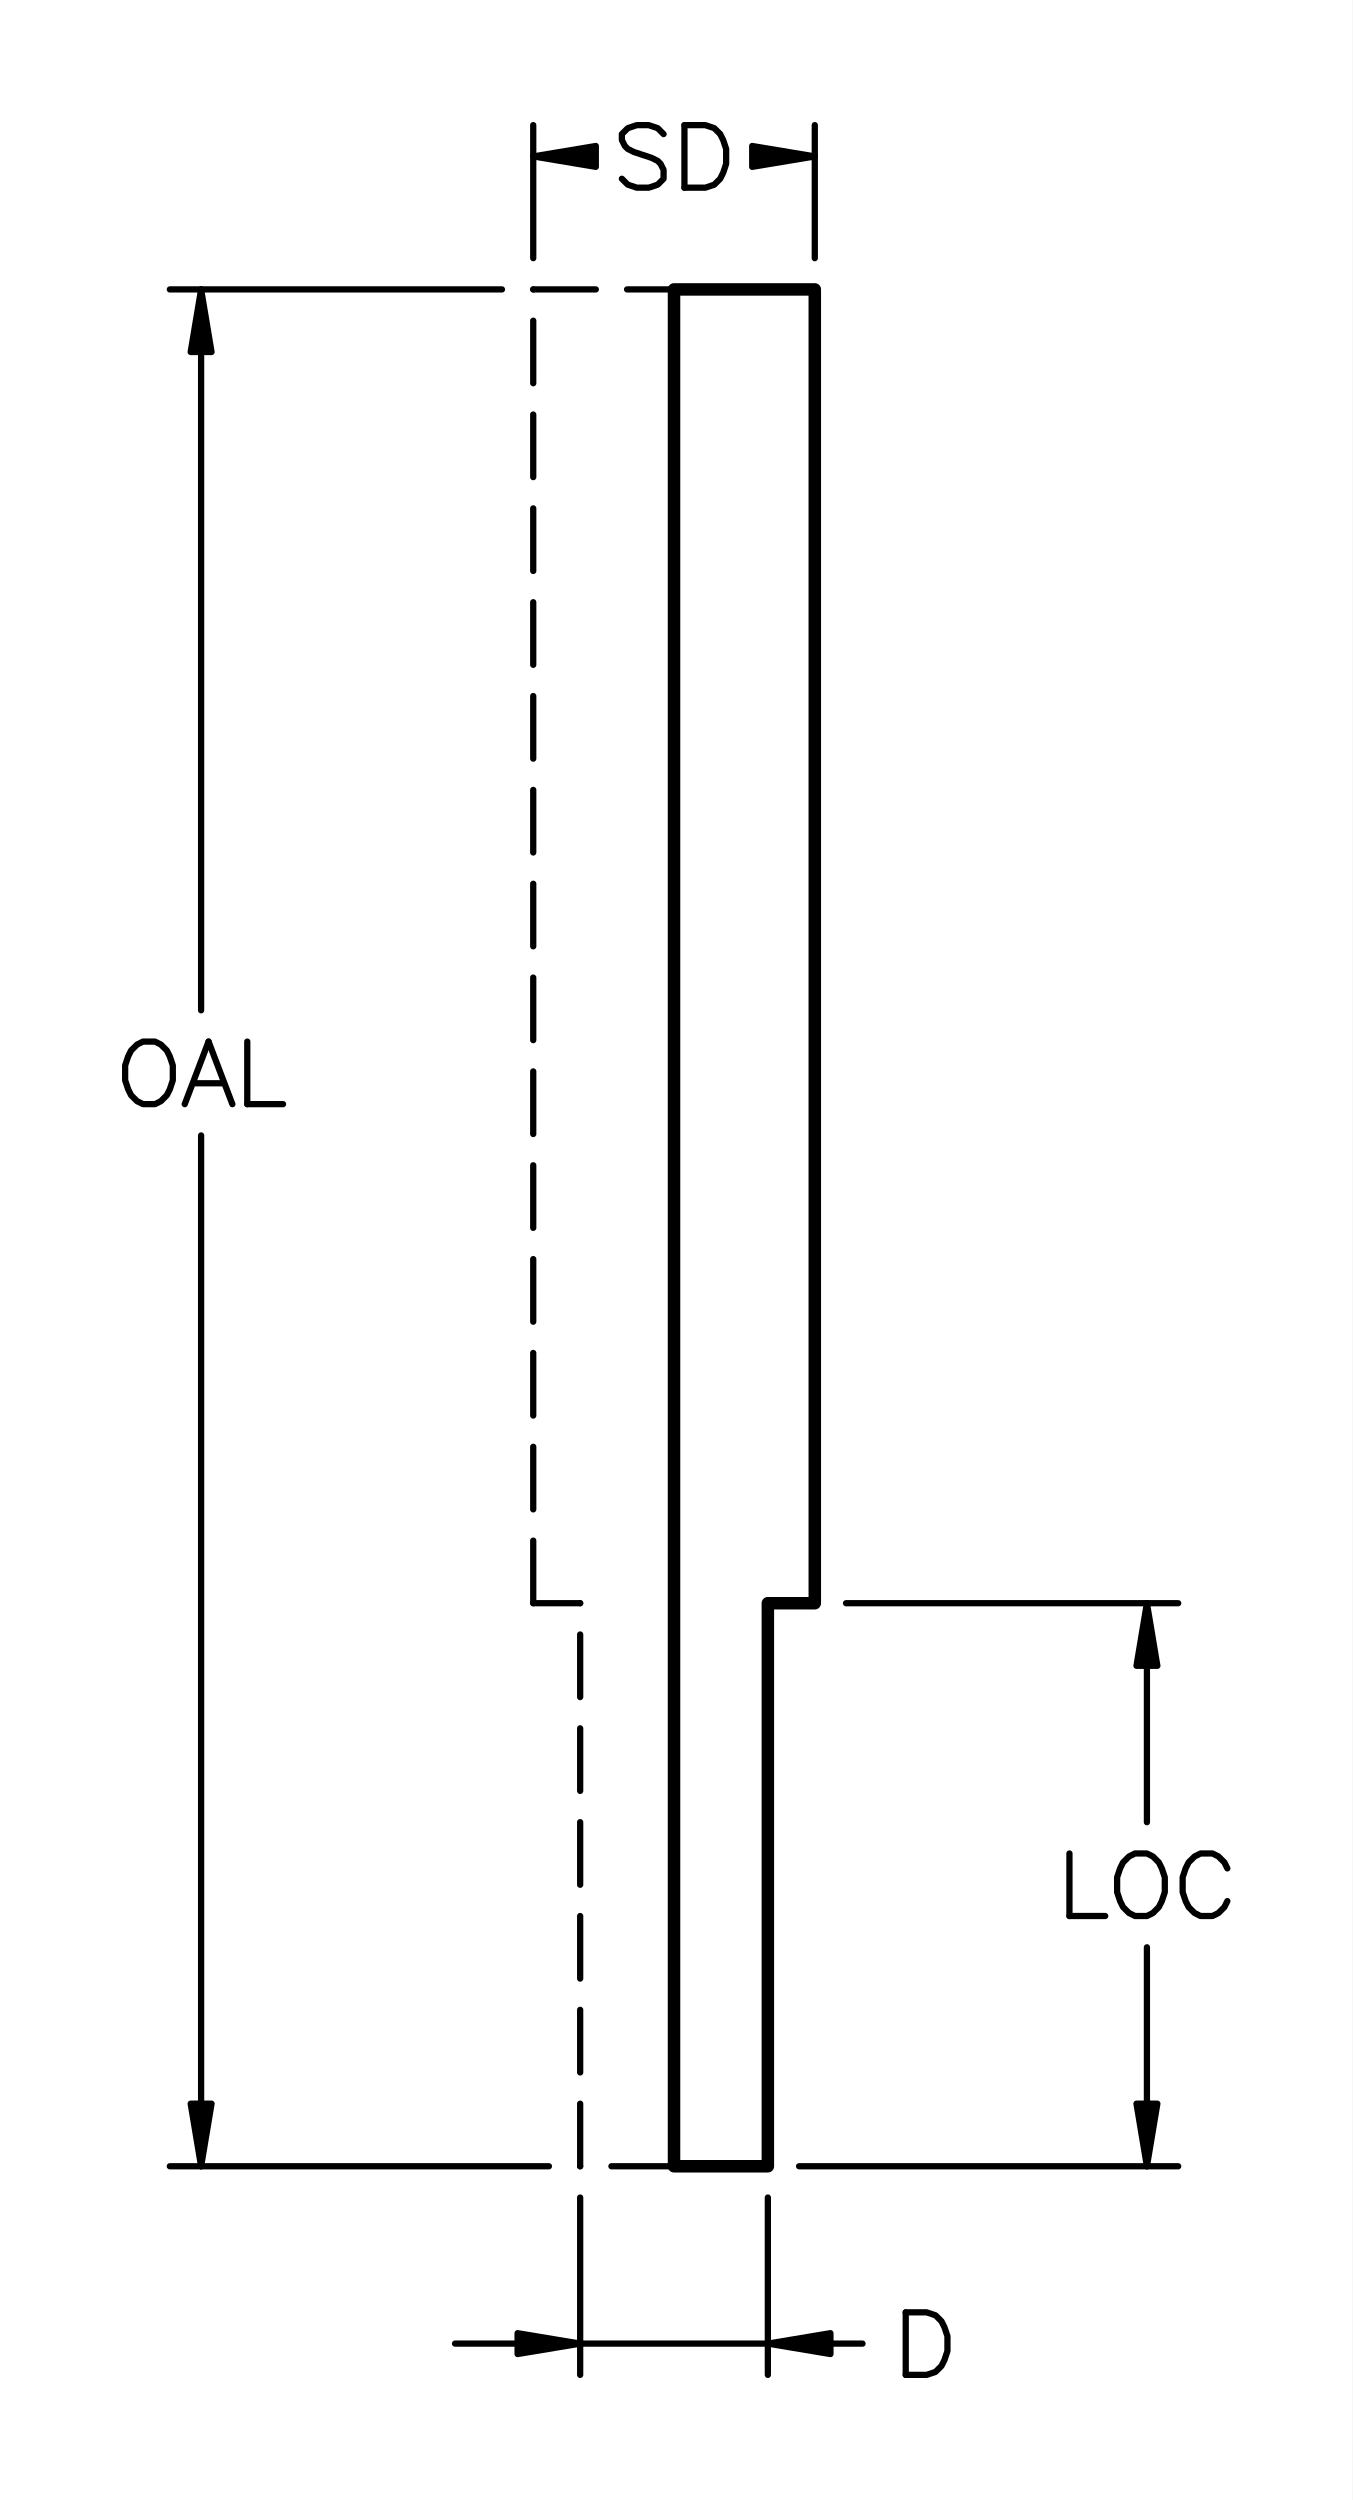
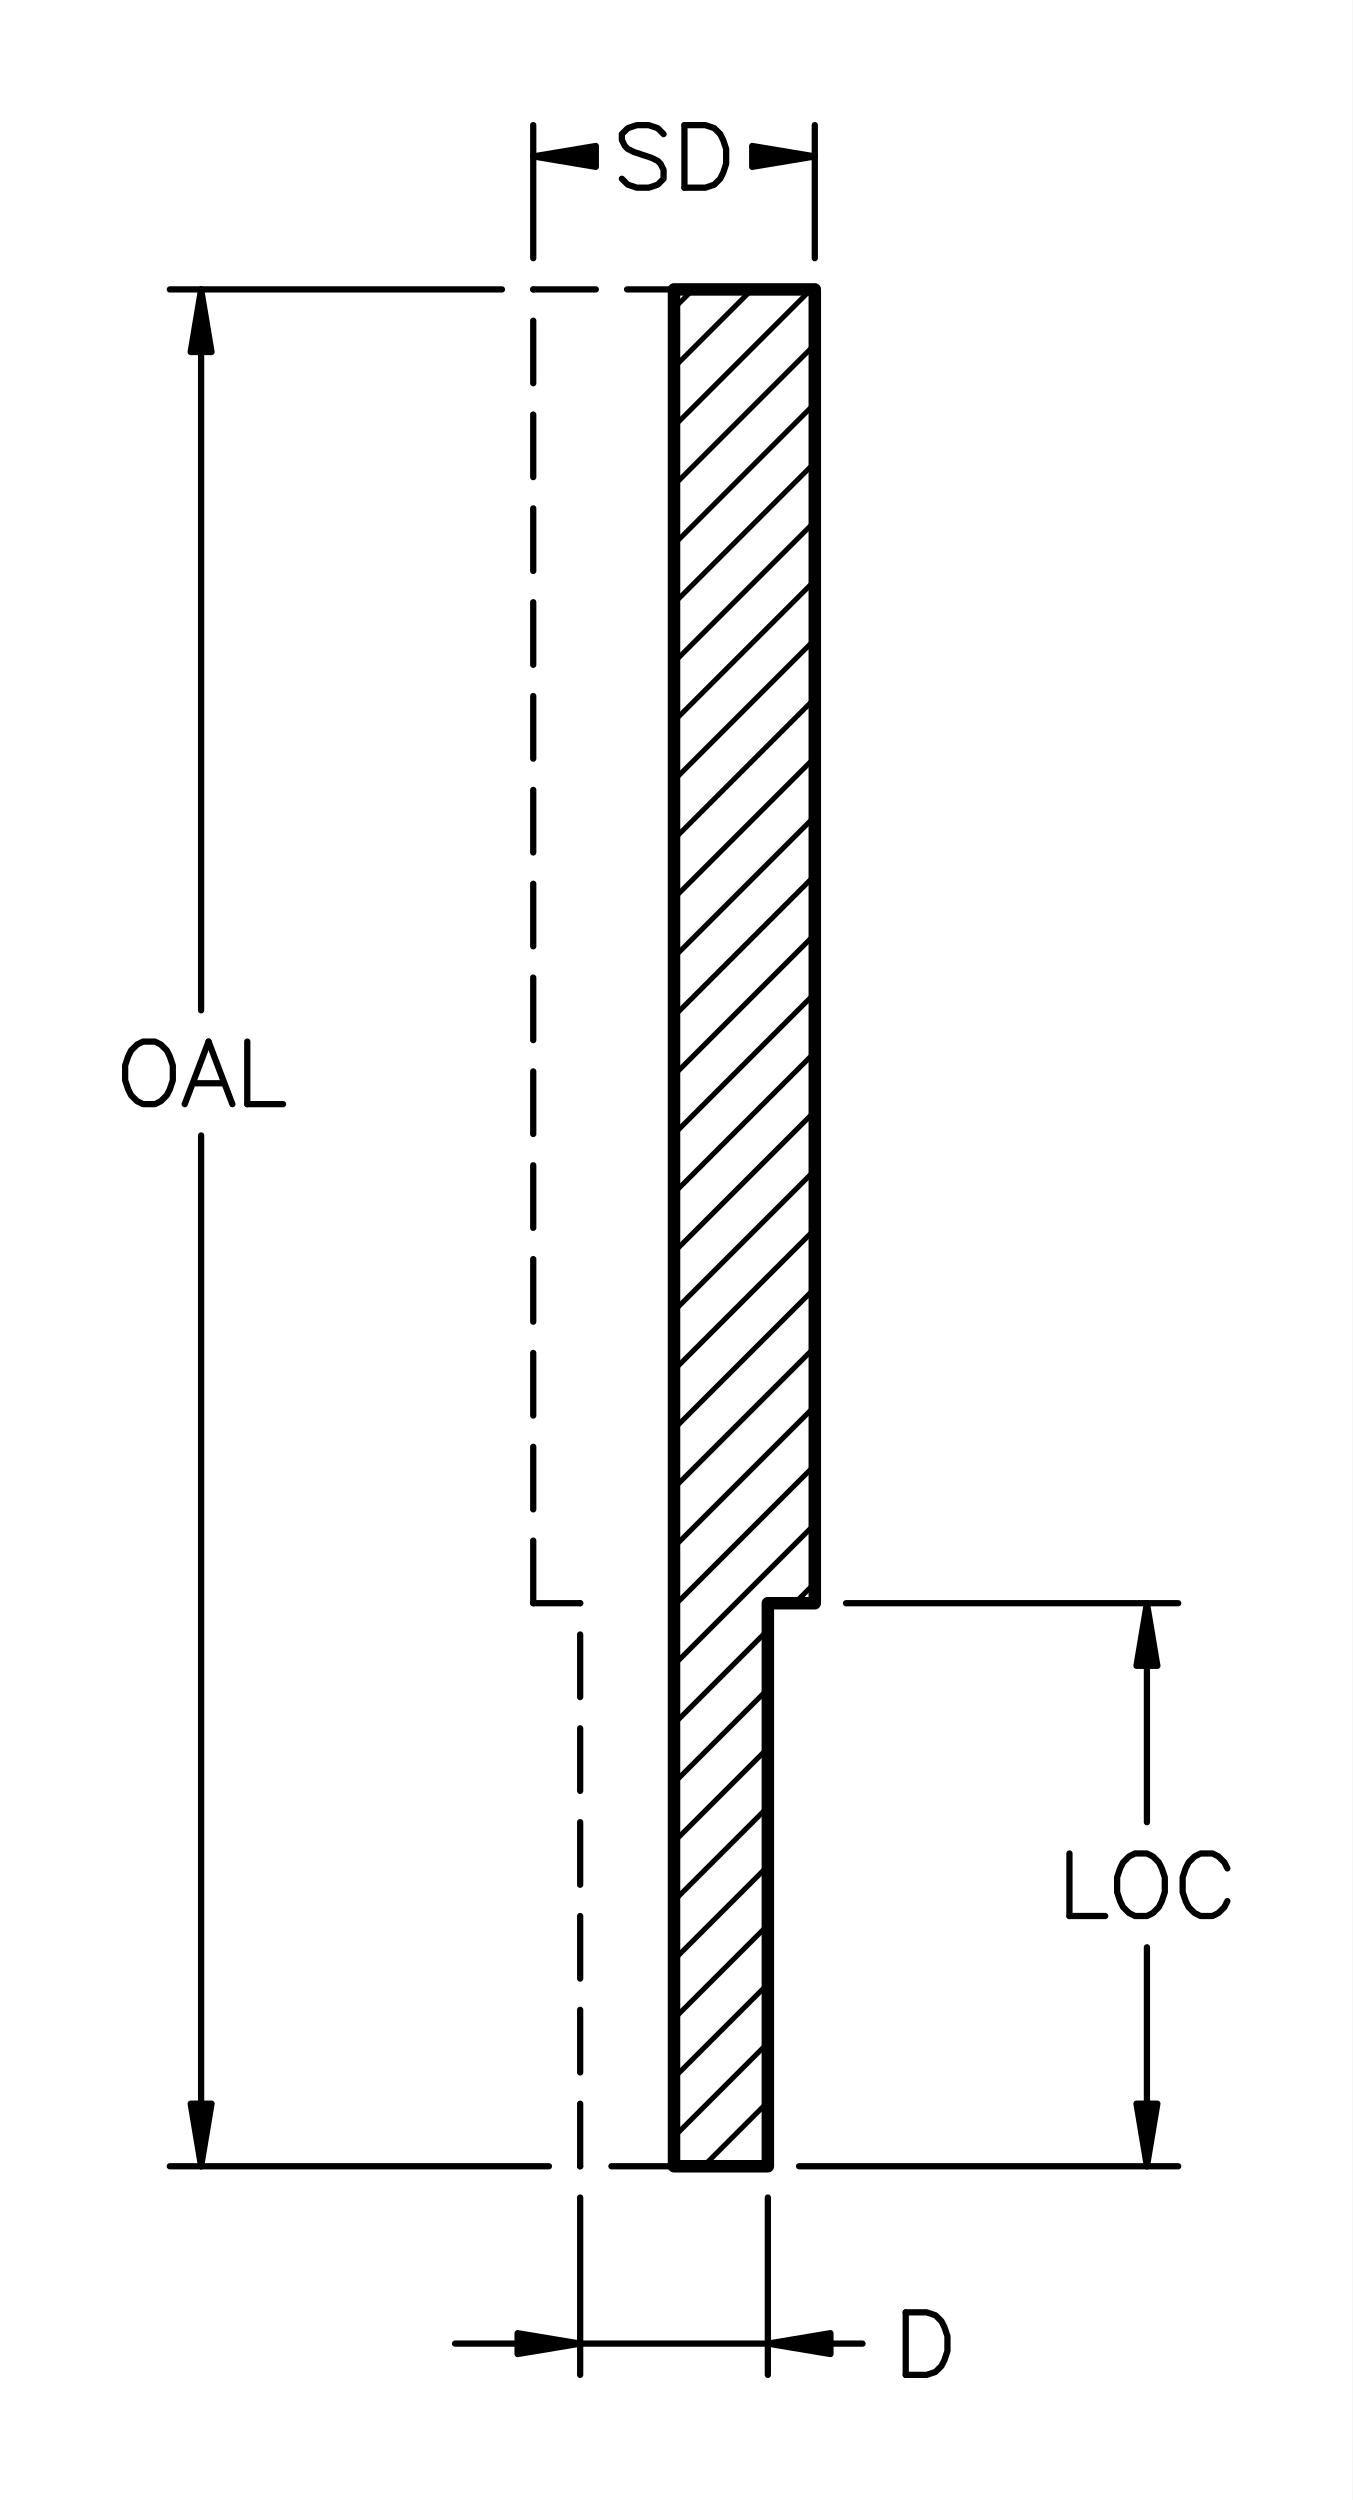
<svg xmlns="http://www.w3.org/2000/svg" width="64.854mm" height="119.882mm" viewBox="-22.804 -73.292 45.758 84.583">
  <rect x="-22.804" y="-73.292" width="45.758" height="84.583" class="paper" fill="white" />
+   <defs>
+     <pattern id="hatch1" patternUnits="userSpaceOnUse" width="1.411" height="1.411" patternTransform="rotate(-45)">
+       <line x1="0" y1="0.706" x2="1.411" y2="0.706" stroke="black" stroke-width="0.176" />
+     </pattern>
+   </defs>
+   <path d="M 0 0 L 3.175 0 L 3.175 -19.05 L 4.763 -19.05 L 4.763 -63.5 L 0 -63.5 L 0 0" class="hatch" fill="url(#hatch1)" stroke="none" />
  <path d="M 0 0 L 3.175 0 L 3.175 -19.05 L 4.763 -19.05 L 4.763 -63.5 L 0 -63.5 L 0 0" class="ink" fill="none" stroke="black" stroke-width="0.423" stroke-linecap="round" stroke-linejoin="round" />
  <path d="M 0 0 L -3.175 0" class="ink" fill="none" stroke="black" stroke-dasharray="2.117 1.058" stroke-width="0.212" stroke-linecap="round" stroke-linejoin="round" />
  <path d="M -3.175 0 L -3.175 -19.05" class="ink" fill="none" stroke="black" stroke-dasharray="2.117 1.058" stroke-width="0.212" stroke-linecap="round" stroke-linejoin="round" />
  <path d="M -3.175 -19.05 L -4.763 -19.05" class="ink" fill="none" stroke="black" stroke-dasharray="2.117 1.058" stroke-width="0.212" stroke-linecap="round" stroke-linejoin="round" />
  <path d="M -4.763 -19.05 L -4.763 -63.5" class="ink" fill="none" stroke="black" stroke-dasharray="2.117 1.058" stroke-width="0.212" stroke-linecap="round" stroke-linejoin="round" />
  <path d="M -4.763 -63.5 L 0 -63.5" class="ink" fill="none" stroke="black" stroke-dasharray="2.117 1.058" stroke-width="0.212" stroke-linecap="round" stroke-linejoin="round" />
  <path d="M -3.175 1.058 L -3.175 7.058" class="ink" fill="none" stroke="black" stroke-width="0.212" stroke-linecap="round" stroke-linejoin="round" />
  <path d="M 3.175 1.058 L 3.175 7.058" class="ink" fill="none" stroke="black" stroke-width="0.212" stroke-linecap="round" stroke-linejoin="round" />
  <path d="M -7.408 6 L 6.378 6" class="ink" fill="none" stroke="black" stroke-width="0.212" stroke-linecap="round" stroke-linejoin="round" />
  <path d="M -3.175 6 L -5.292 6.353 L -5.292 5.647 L -3.175 6" class="ink solid" fill="black" stroke="black" stroke-width="0.212" stroke-linecap="round" stroke-linejoin="round" />
  <path d="M 3.175 6 L 5.292 5.647 L 5.292 6.353 L 3.175 6" class="ink solid" fill="black" stroke="black" stroke-width="0.212" stroke-linecap="round" stroke-linejoin="round" />
  <g>
    <rect x="5.723" y="2.825" width="5.644" height="6.35" fill="none" pointer-events="all" />
    <path d="M 7.84 4.942 L 7.84 7.058" class="ink" fill="none" stroke="black" stroke-width="0.212" stroke-linecap="round" stroke-linejoin="round" />
    <path d="M 7.84 4.942 L 8.546 4.942 L 8.848 5.043 L 9.049 5.244 L 9.15 5.446 L 9.251 5.748 L 9.251 6.252 L 9.15 6.554 L 9.049 6.756 L 8.848 6.957 L 8.546 7.058 L 7.84 7.058" class="ink" fill="none" stroke="black" stroke-width="0.212" stroke-linecap="round" stroke-linejoin="round" />
  </g>
  <path d="M 4.233 0 L 17.058 0" class="ink" fill="none" stroke="black" stroke-width="0.212" stroke-linecap="round" stroke-linejoin="round" />
  <path d="M 5.821 -19.05 L 17.058 -19.05" class="ink" fill="none" stroke="black" stroke-width="0.212" stroke-linecap="round" stroke-linejoin="round" />
  <path d="M 16 0 L 16 -7.408" class="ink" fill="none" stroke="black" stroke-width="0.212" stroke-linecap="round" stroke-linejoin="round" />
  <path d="M 16 -11.642 L 16 -19.05" class="ink" fill="none" stroke="black" stroke-width="0.212" stroke-linecap="round" stroke-linejoin="round" />
  <path d="M 16 0 L 15.647 -2.117 L 16.353 -2.117 L 16 0" class="ink solid" fill="black" stroke="black" stroke-width="0.212" stroke-linecap="round" stroke-linejoin="round" />
  <path d="M 16 -19.05 L 16.353 -16.933 L 15.647 -16.933 L 16 -19.05" class="ink solid" fill="black" stroke="black" stroke-width="0.212" stroke-linecap="round" stroke-linejoin="round" />
  <g>
    <rect x="11.263" y="-12.7" width="9.575" height="6.35" fill="none" pointer-events="all" />
    <path d="M 13.379 -10.583 L 13.379 -8.467" class="ink" fill="none" stroke="black" stroke-width="0.212" stroke-linecap="round" stroke-linejoin="round" />
    <path d="M 13.379 -8.467 L 14.589 -8.467" class="ink" fill="none" stroke="black" stroke-width="0.212" stroke-linecap="round" stroke-linejoin="round" />
    <path d="M 15.597 -10.583 L 15.395 -10.482 L 15.194 -10.281 L 15.093 -10.079 L 14.992 -9.777 L 14.992 -9.273 L 15.093 -8.971 L 15.194 -8.769 L 15.395 -8.568 L 15.597 -8.467 L 16 -8.467 L 16.202 -8.568 L 16.403 -8.769 L 16.504 -8.971 L 16.605 -9.273 L 16.605 -9.777 L 16.504 -10.079 L 16.403 -10.281 L 16.202 -10.482 L 16 -10.583 L 15.597 -10.583" class="ink" fill="none" stroke="black" stroke-width="0.212" stroke-linecap="round" stroke-linejoin="round" />
    <path d="M 18.721 -10.079 L 18.621 -10.281 L 18.419 -10.482 L 18.218 -10.583 L 17.814 -10.583 L 17.613 -10.482 L 17.411 -10.281 L 17.31 -10.079 L 17.209 -9.777 L 17.209 -9.273 L 17.31 -8.971 L 17.411 -8.769 L 17.613 -8.568 L 17.814 -8.467 L 18.218 -8.467 L 18.419 -8.568 L 18.621 -8.769 L 18.721 -8.971" class="ink" fill="none" stroke="black" stroke-width="0.212" stroke-linecap="round" stroke-linejoin="round" />
  </g>
  <path d="M -4.233 0 L -17.058 0" class="ink" fill="none" stroke="black" stroke-width="0.212" stroke-linecap="round" stroke-linejoin="round" />
  <path d="M -5.821 -63.5 L -17.058 -63.5" class="ink" fill="none" stroke="black" stroke-width="0.212" stroke-linecap="round" stroke-linejoin="round" />
  <path d="M -16 0 L -16 -34.877" class="ink" fill="none" stroke="black" stroke-width="0.212" stroke-linecap="round" stroke-linejoin="round" />
  <path d="M -16 -39.111 L -16 -63.5" class="ink" fill="none" stroke="black" stroke-width="0.212" stroke-linecap="round" stroke-linejoin="round" />
  <path d="M -16 0 L -16.353 -2.117 L -15.647 -2.117 L -16 0" class="ink solid" fill="black" stroke="black" stroke-width="0.212" stroke-linecap="round" stroke-linejoin="round" />
  <path d="M -16 -63.5 L -15.647 -61.383 L -16.353 -61.383 L -16 -63.5" class="ink solid" fill="black" stroke="black" stroke-width="0.212" stroke-linecap="round" stroke-linejoin="round" />
  <g>
    <rect x="-20.687" y="-40.169" width="9.575" height="6.35" fill="none" pointer-events="all" />
    <path d="M -17.965 -38.052 L -18.167 -37.951 L -18.369 -37.75 L -18.469 -37.548 L -18.57 -37.246 L -18.57 -36.742 L -18.469 -36.44 L -18.369 -36.238 L -18.167 -36.036 L -17.965 -35.935 L -17.562 -35.935 L -17.361 -36.036 L -17.159 -36.238 L -17.058 -36.44 L -16.957 -36.742 L -16.957 -37.246 L -17.058 -37.548 L -17.159 -37.75 L -17.361 -37.951 L -17.562 -38.052 L -17.965 -38.052" class="ink" fill="none" stroke="black" stroke-width="0.212" stroke-linecap="round" stroke-linejoin="round" />
    <path d="M -15.748 -38.052 L -16.554 -35.935" class="ink" fill="none" stroke="black" stroke-width="0.212" stroke-linecap="round" stroke-linejoin="round" />
    <path d="M -15.748 -38.052 L -14.942 -35.935" class="ink" fill="none" stroke="black" stroke-width="0.212" stroke-linecap="round" stroke-linejoin="round" />
    <path d="M -16.252 -36.641 L -15.244 -36.641" class="ink" fill="none" stroke="black" stroke-width="0.212" stroke-linecap="round" stroke-linejoin="round" />
    <path d="M -14.438 -38.052 L -14.438 -35.935" class="ink" fill="none" stroke="black" stroke-width="0.212" stroke-linecap="round" stroke-linejoin="round" />
    <path d="M -14.438 -35.935 L -13.228 -35.935" class="ink" fill="none" stroke="black" stroke-width="0.212" stroke-linecap="round" stroke-linejoin="round" />
  </g>
  <path d="M -4.763 -64.558 L -4.763 -69.058" class="ink" fill="none" stroke="black" stroke-width="0.212" stroke-linecap="round" stroke-linejoin="round" />
  <path d="M 4.763 -64.558 L 4.763 -69.058" class="ink" fill="none" stroke="black" stroke-width="0.212" stroke-linecap="round" stroke-linejoin="round" />
  <path d="M -4.763 -68 L -3.125 -68" class="ink" fill="none" stroke="black" stroke-width="0.212" stroke-linecap="round" stroke-linejoin="round" />
  <path d="M 3.125 -68 L 4.763 -68" class="ink" fill="none" stroke="black" stroke-width="0.212" stroke-linecap="round" stroke-linejoin="round" />
  <path d="M -4.763 -68 L -2.646 -68.353 L -2.646 -67.647 L -4.763 -68" class="ink solid" fill="black" stroke="black" stroke-width="0.212" stroke-linecap="round" stroke-linejoin="round" />
  <path d="M 4.763 -68 L 2.646 -67.647 L 2.646 -68.353 L 4.763 -68" class="ink solid" fill="black" stroke="black" stroke-width="0.212" stroke-linecap="round" stroke-linejoin="round" />
  <g>
    <rect x="-3.881" y="-71.175" width="7.761" height="6.35" fill="none" pointer-events="all" />
    <path d="M -0.353 -68.756 L -0.554 -68.957 L -0.857 -69.058 L -1.26 -69.058 L -1.562 -68.957 L -1.764 -68.756 L -1.764 -68.554 L -1.663 -68.353 L -1.562 -68.252 L -1.361 -68.151 L -0.756 -67.95 L -0.554 -67.849 L -0.454 -67.748 L -0.353 -67.546 L -0.353 -67.244 L -0.554 -67.043 L -0.857 -66.942 L -1.26 -66.942 L -1.562 -67.043 L -1.764 -67.244" class="ink" fill="none" stroke="black" stroke-width="0.212" stroke-linecap="round" stroke-linejoin="round" />
    <path d="M 0.353 -69.058 L 0.353 -66.942" class="ink" fill="none" stroke="black" stroke-width="0.212" stroke-linecap="round" stroke-linejoin="round" />
    <path d="M 0.353 -69.058 L 1.058 -69.058 L 1.361 -68.957 L 1.562 -68.756 L 1.663 -68.554 L 1.764 -68.252 L 1.764 -67.748 L 1.663 -67.446 L 1.562 -67.244 L 1.361 -67.043 L 1.058 -66.942 L 0.353 -66.942" class="ink" fill="none" stroke="black" stroke-width="0.212" stroke-linecap="round" stroke-linejoin="round" />
  </g>
</svg>
